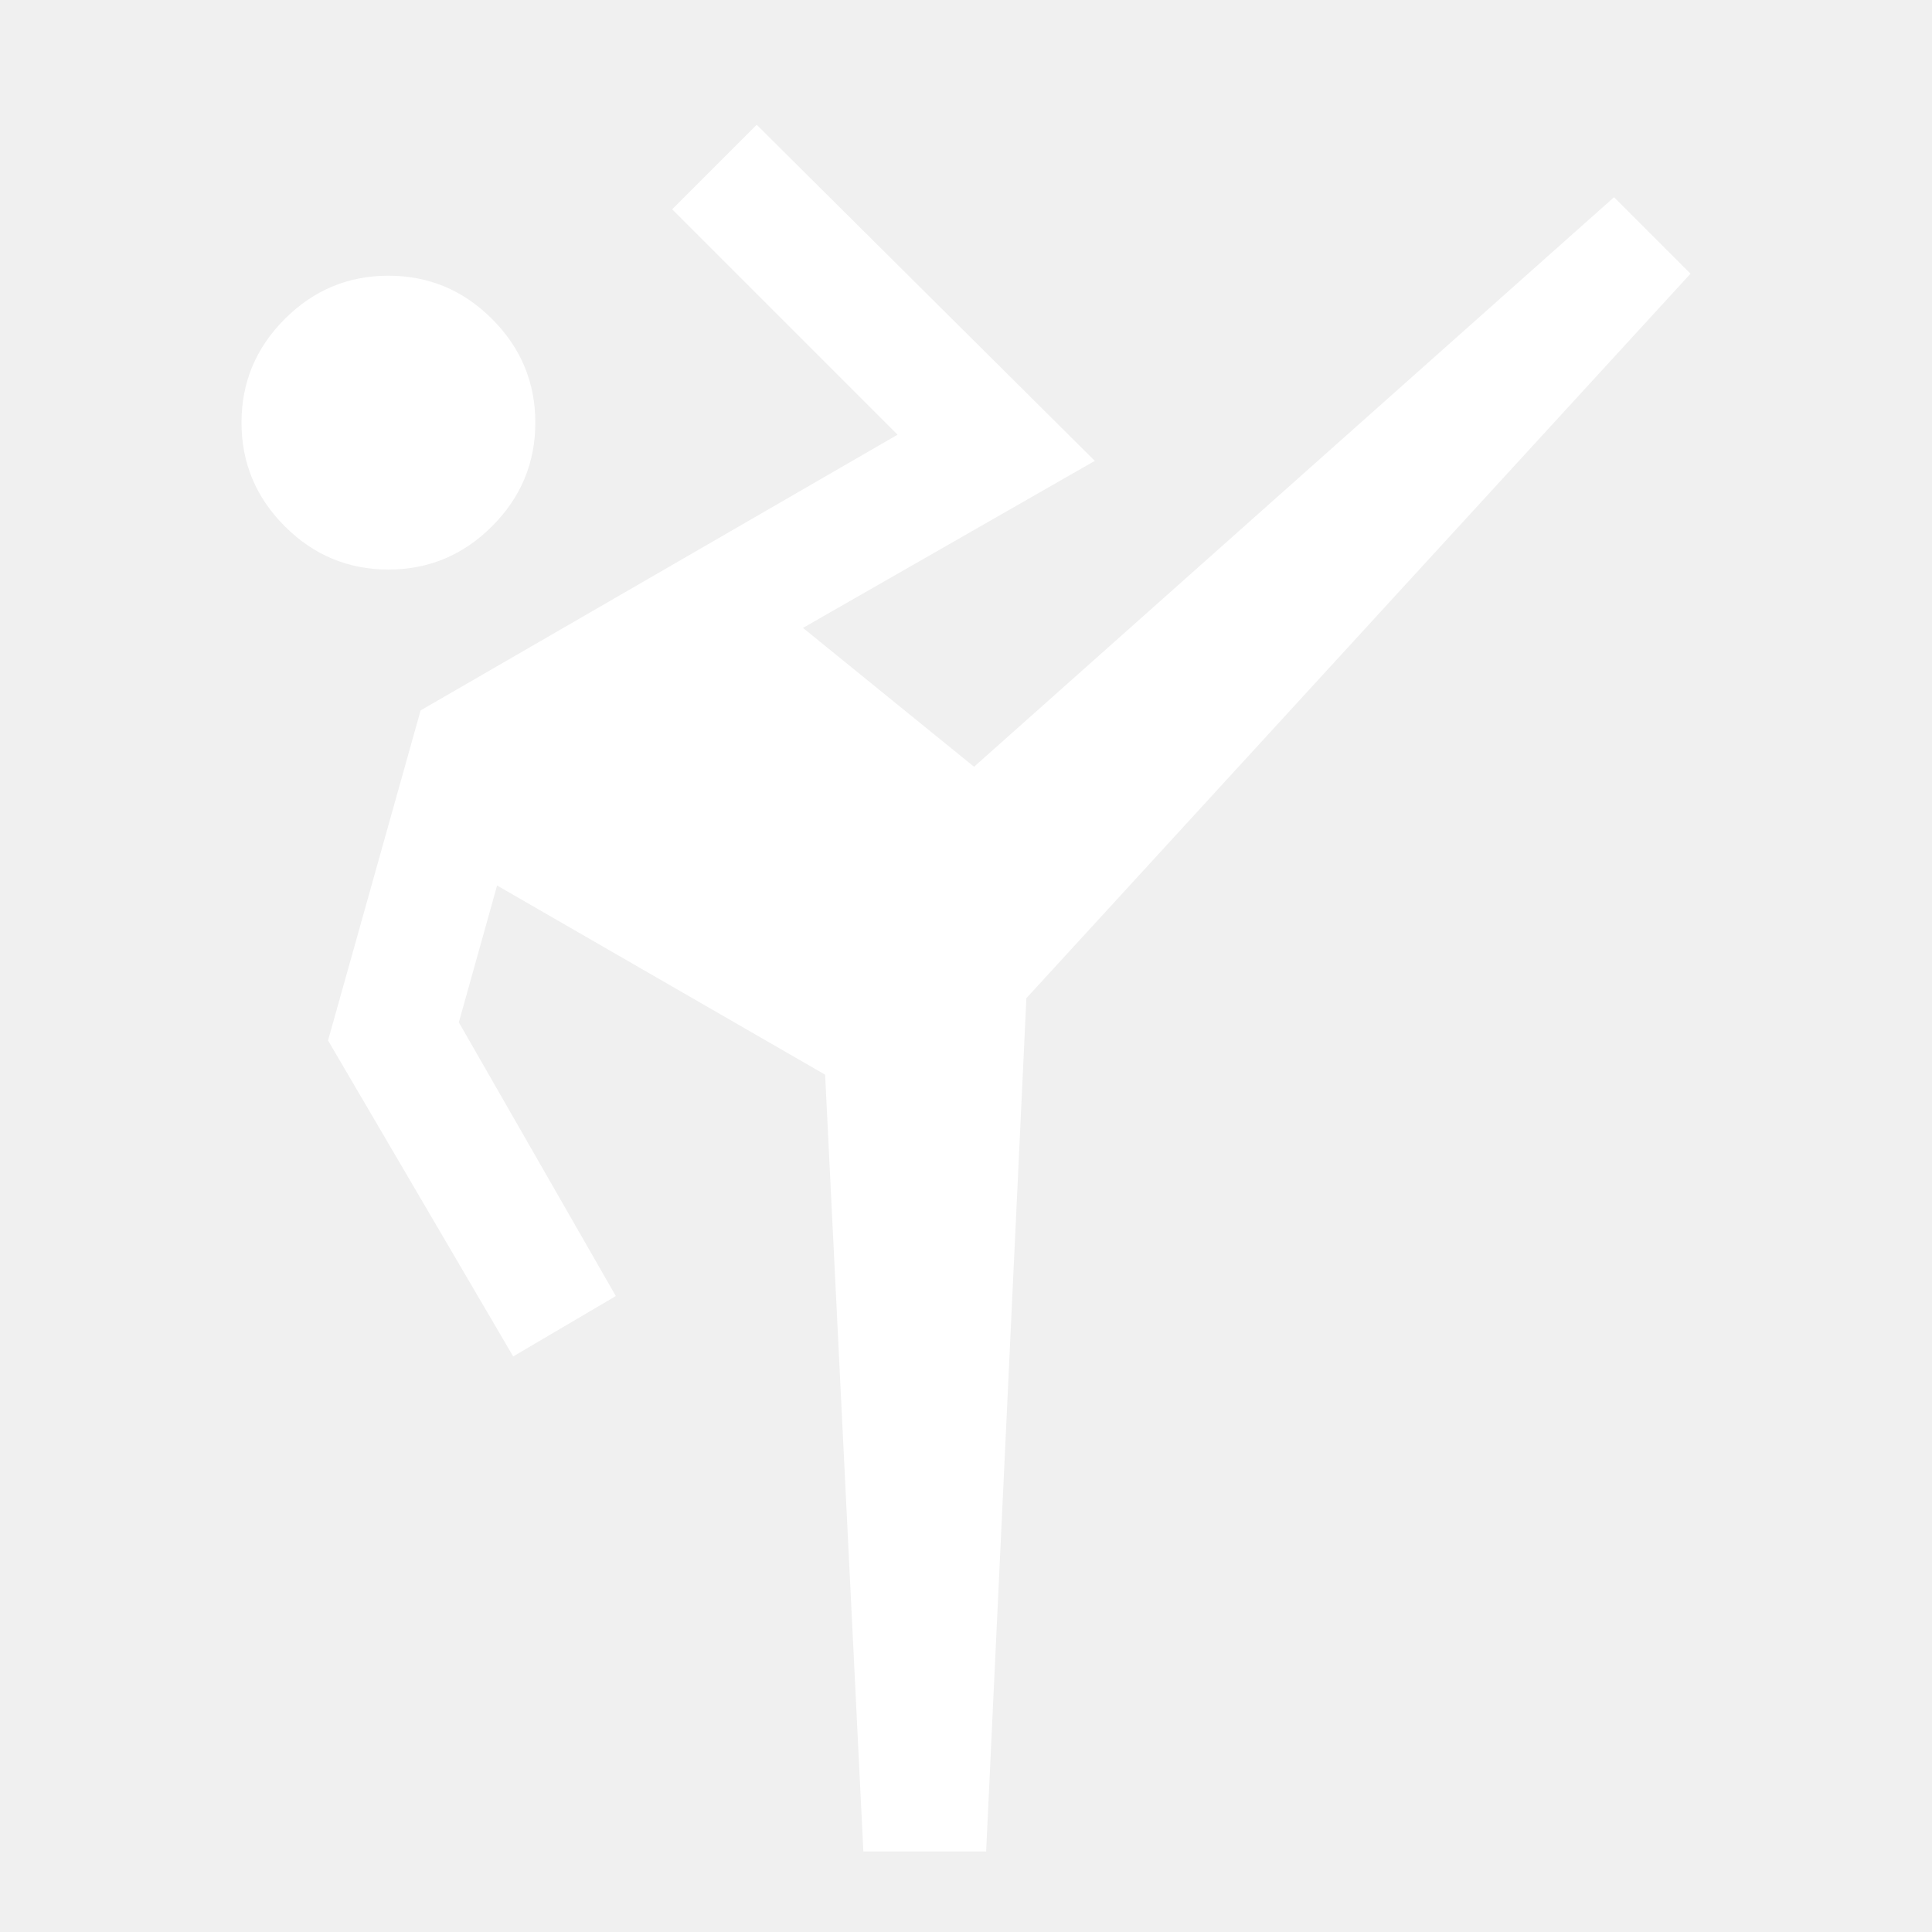
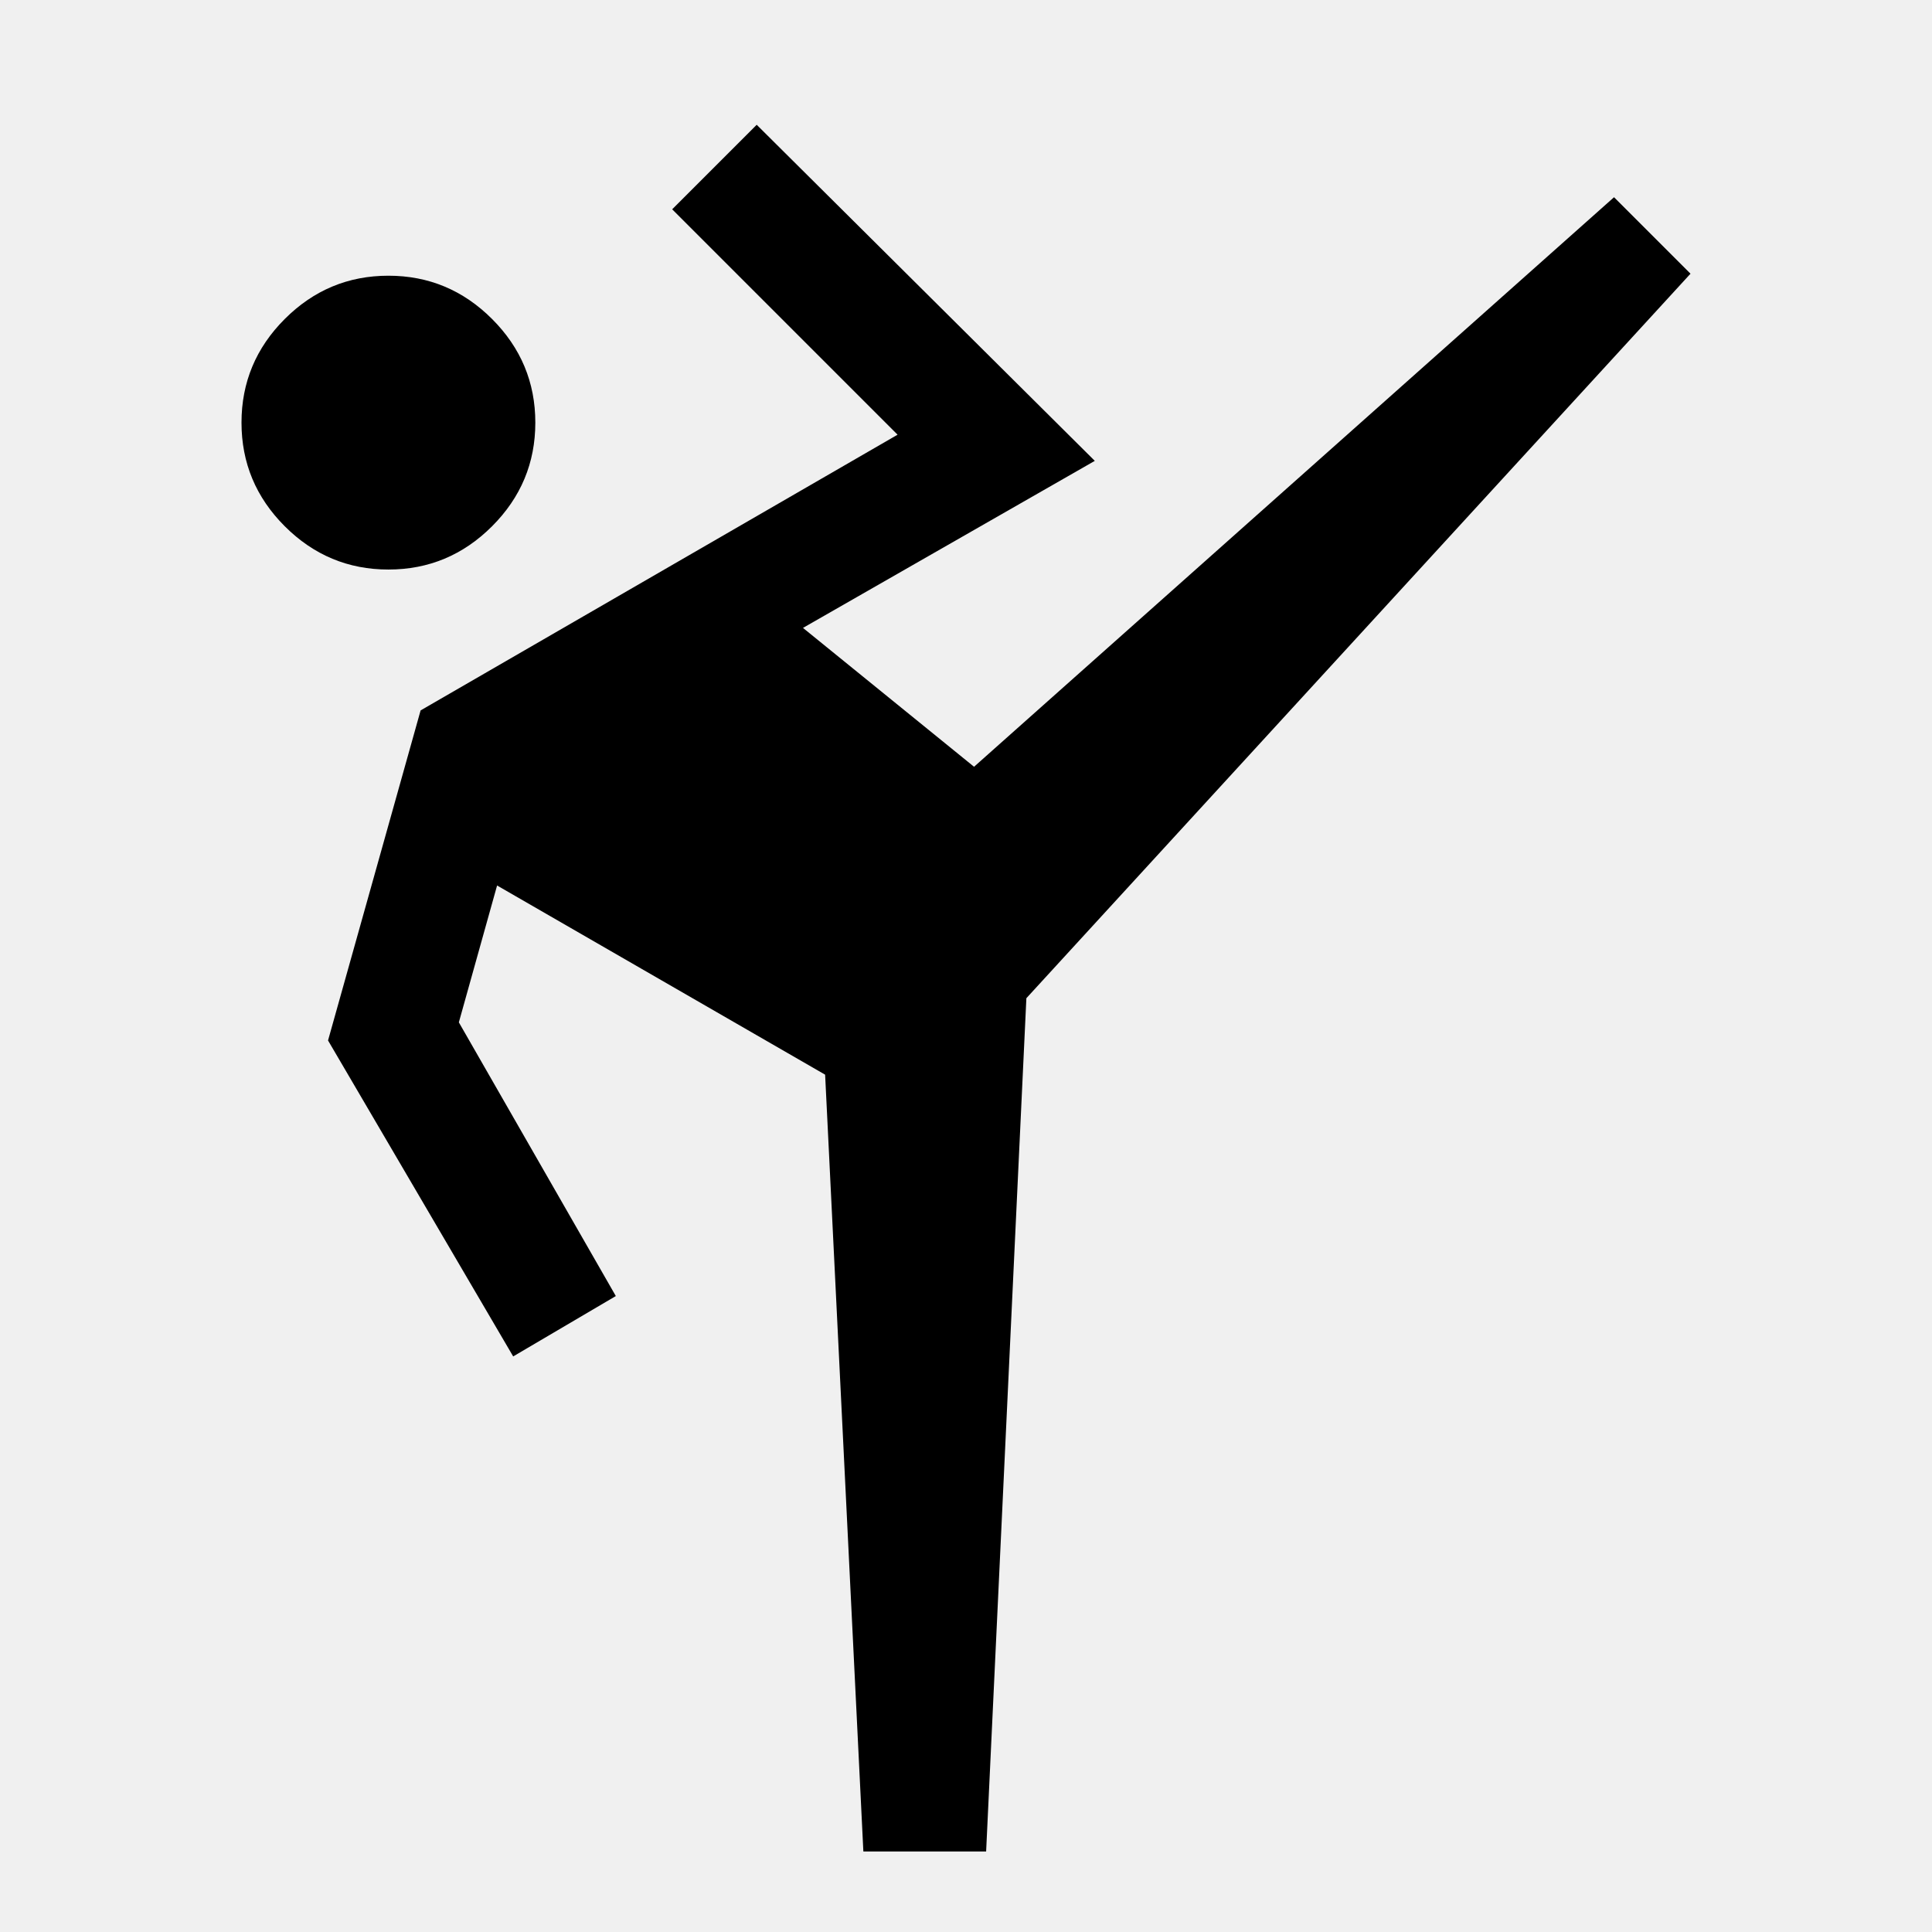
- <svg xmlns="http://www.w3.org/2000/svg" viewBox="0 -960 960 960" fill="#FFFFFF">
+ <svg xmlns="http://www.w3.org/2000/svg" viewBox="0 -960 960 960">
  <path d="m429-40-19-386-163-94-19 68 78 136-51 30-92-157 46-164 237-137-112-112 42-42 168 167-145 83 85 69 318-283 38 38-330 360-20 424h-61ZM193-677q-30 0-51.5-21.5T120-750q0-30 21.5-51.5T193-823q30 0 51.5 21.5T266-750q0 30-21.5 51.5T193-677Z" />
</svg>
